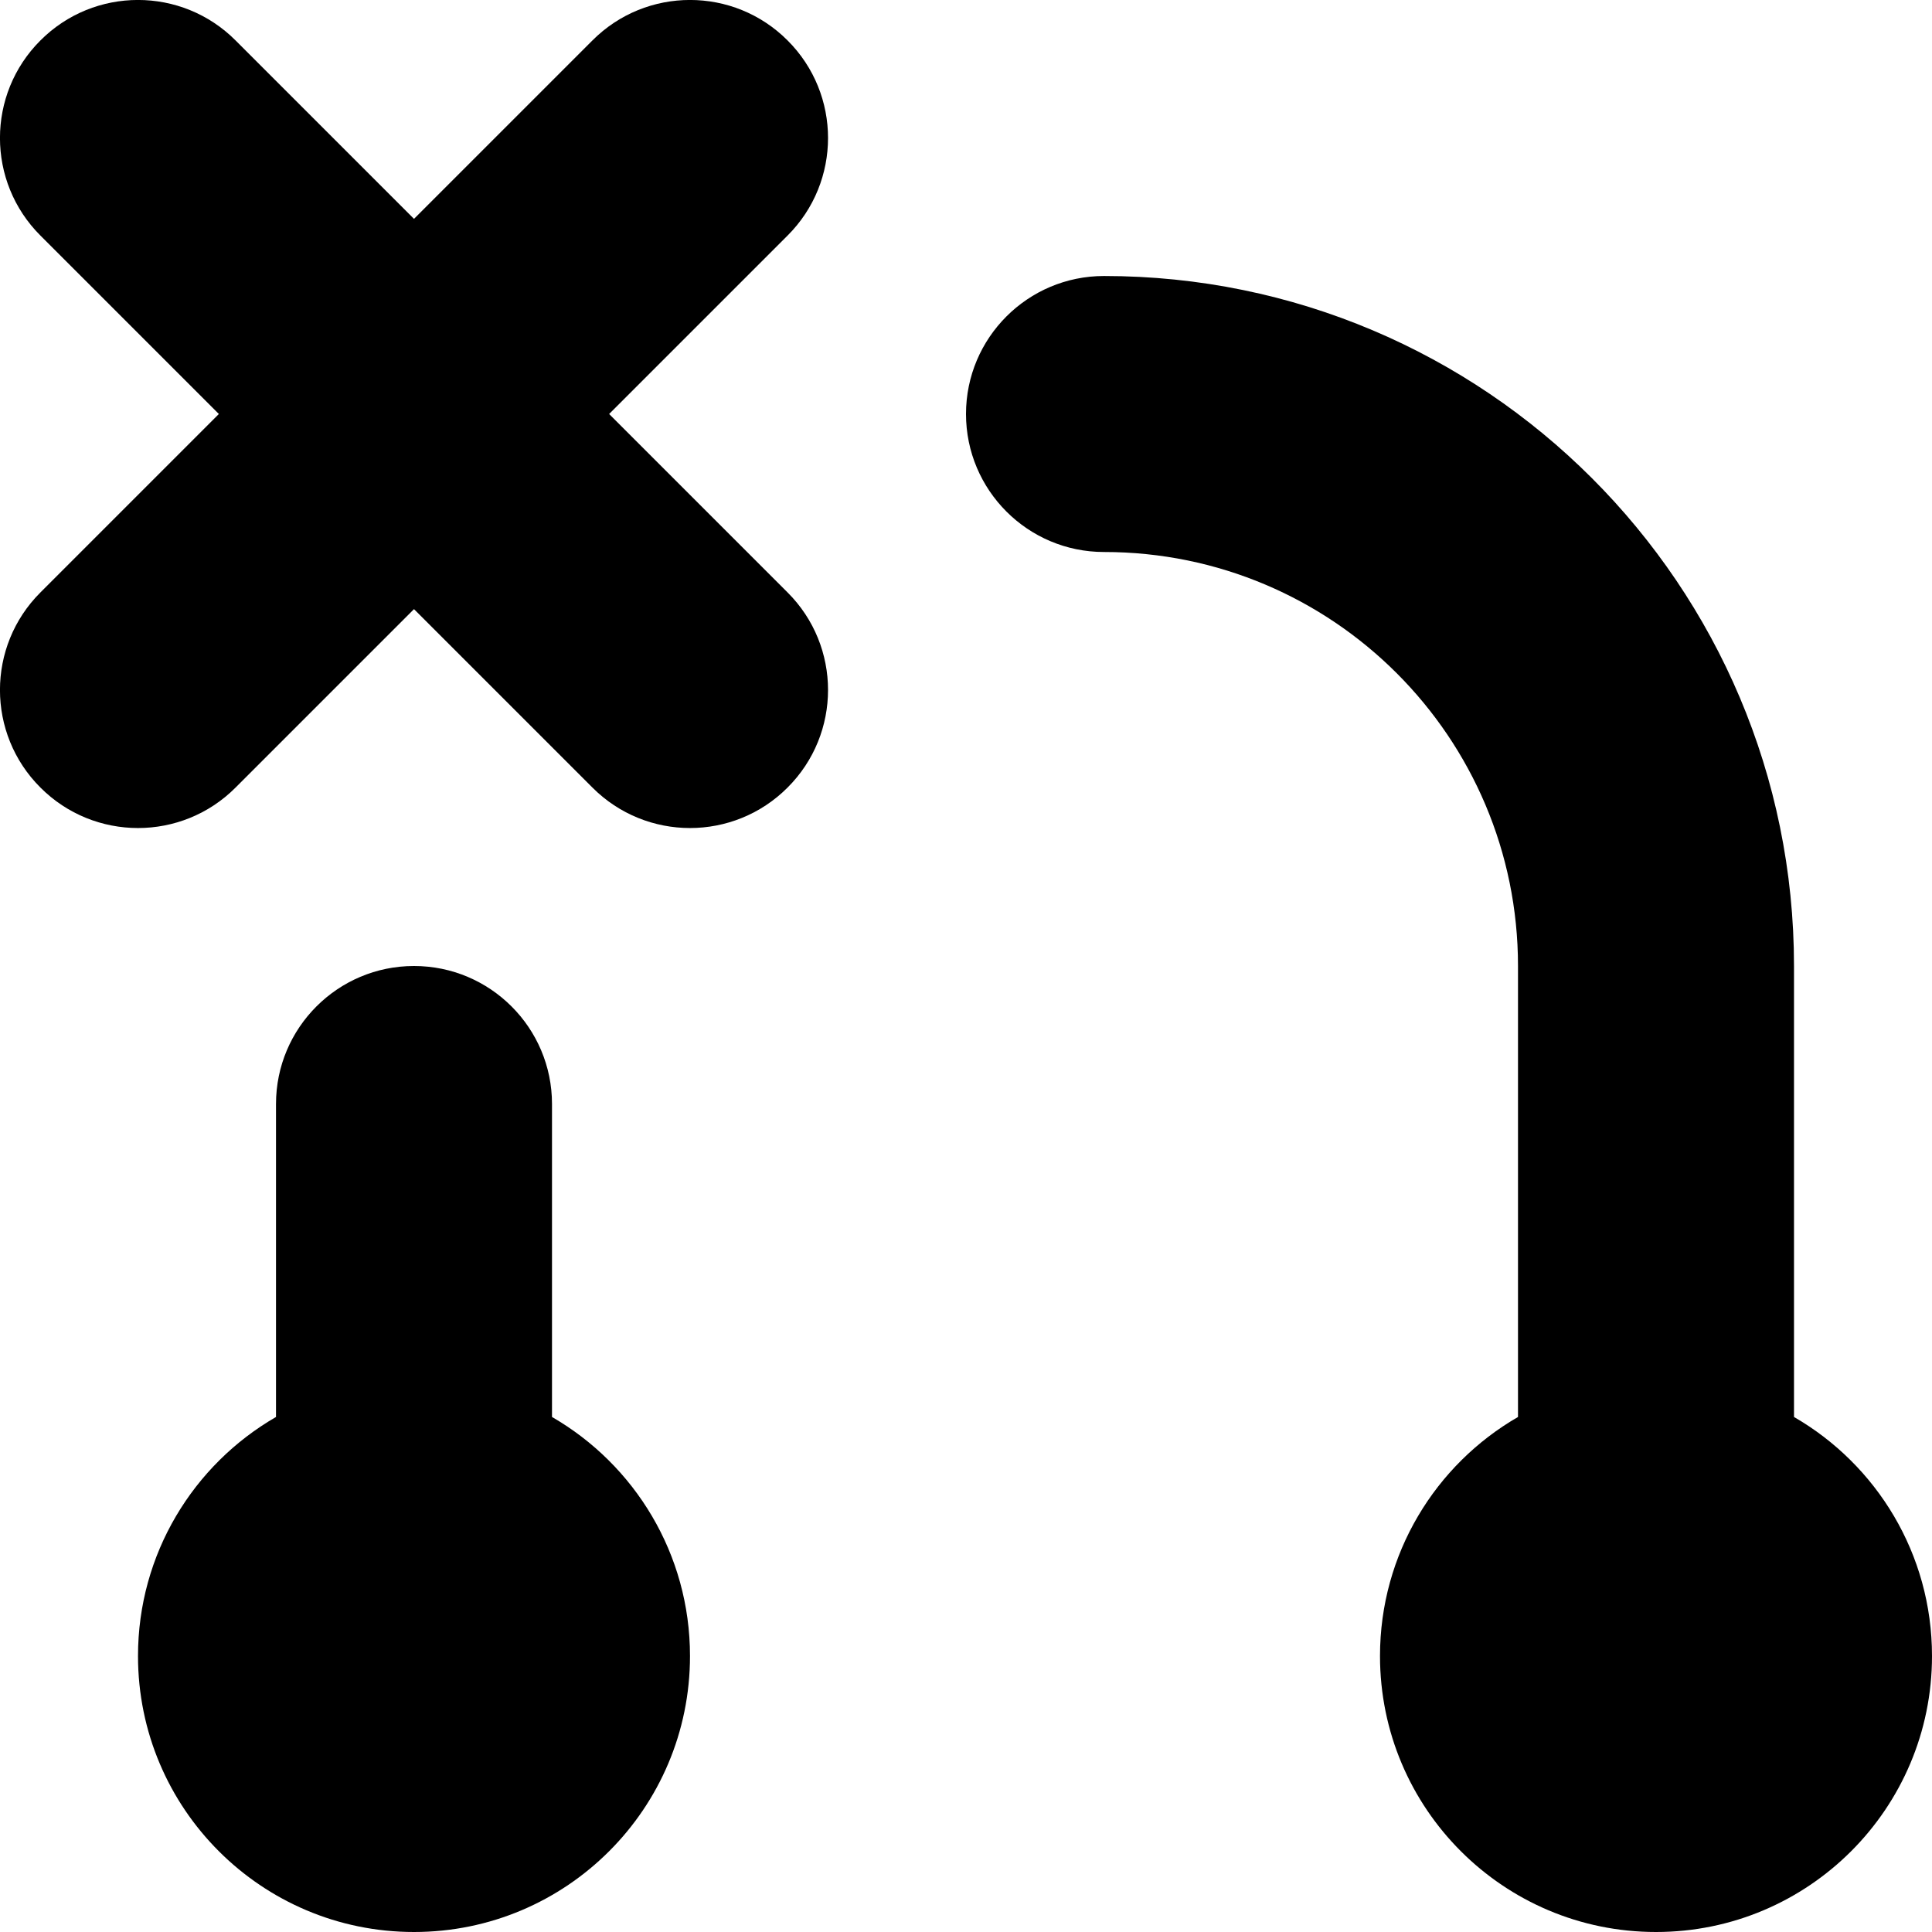
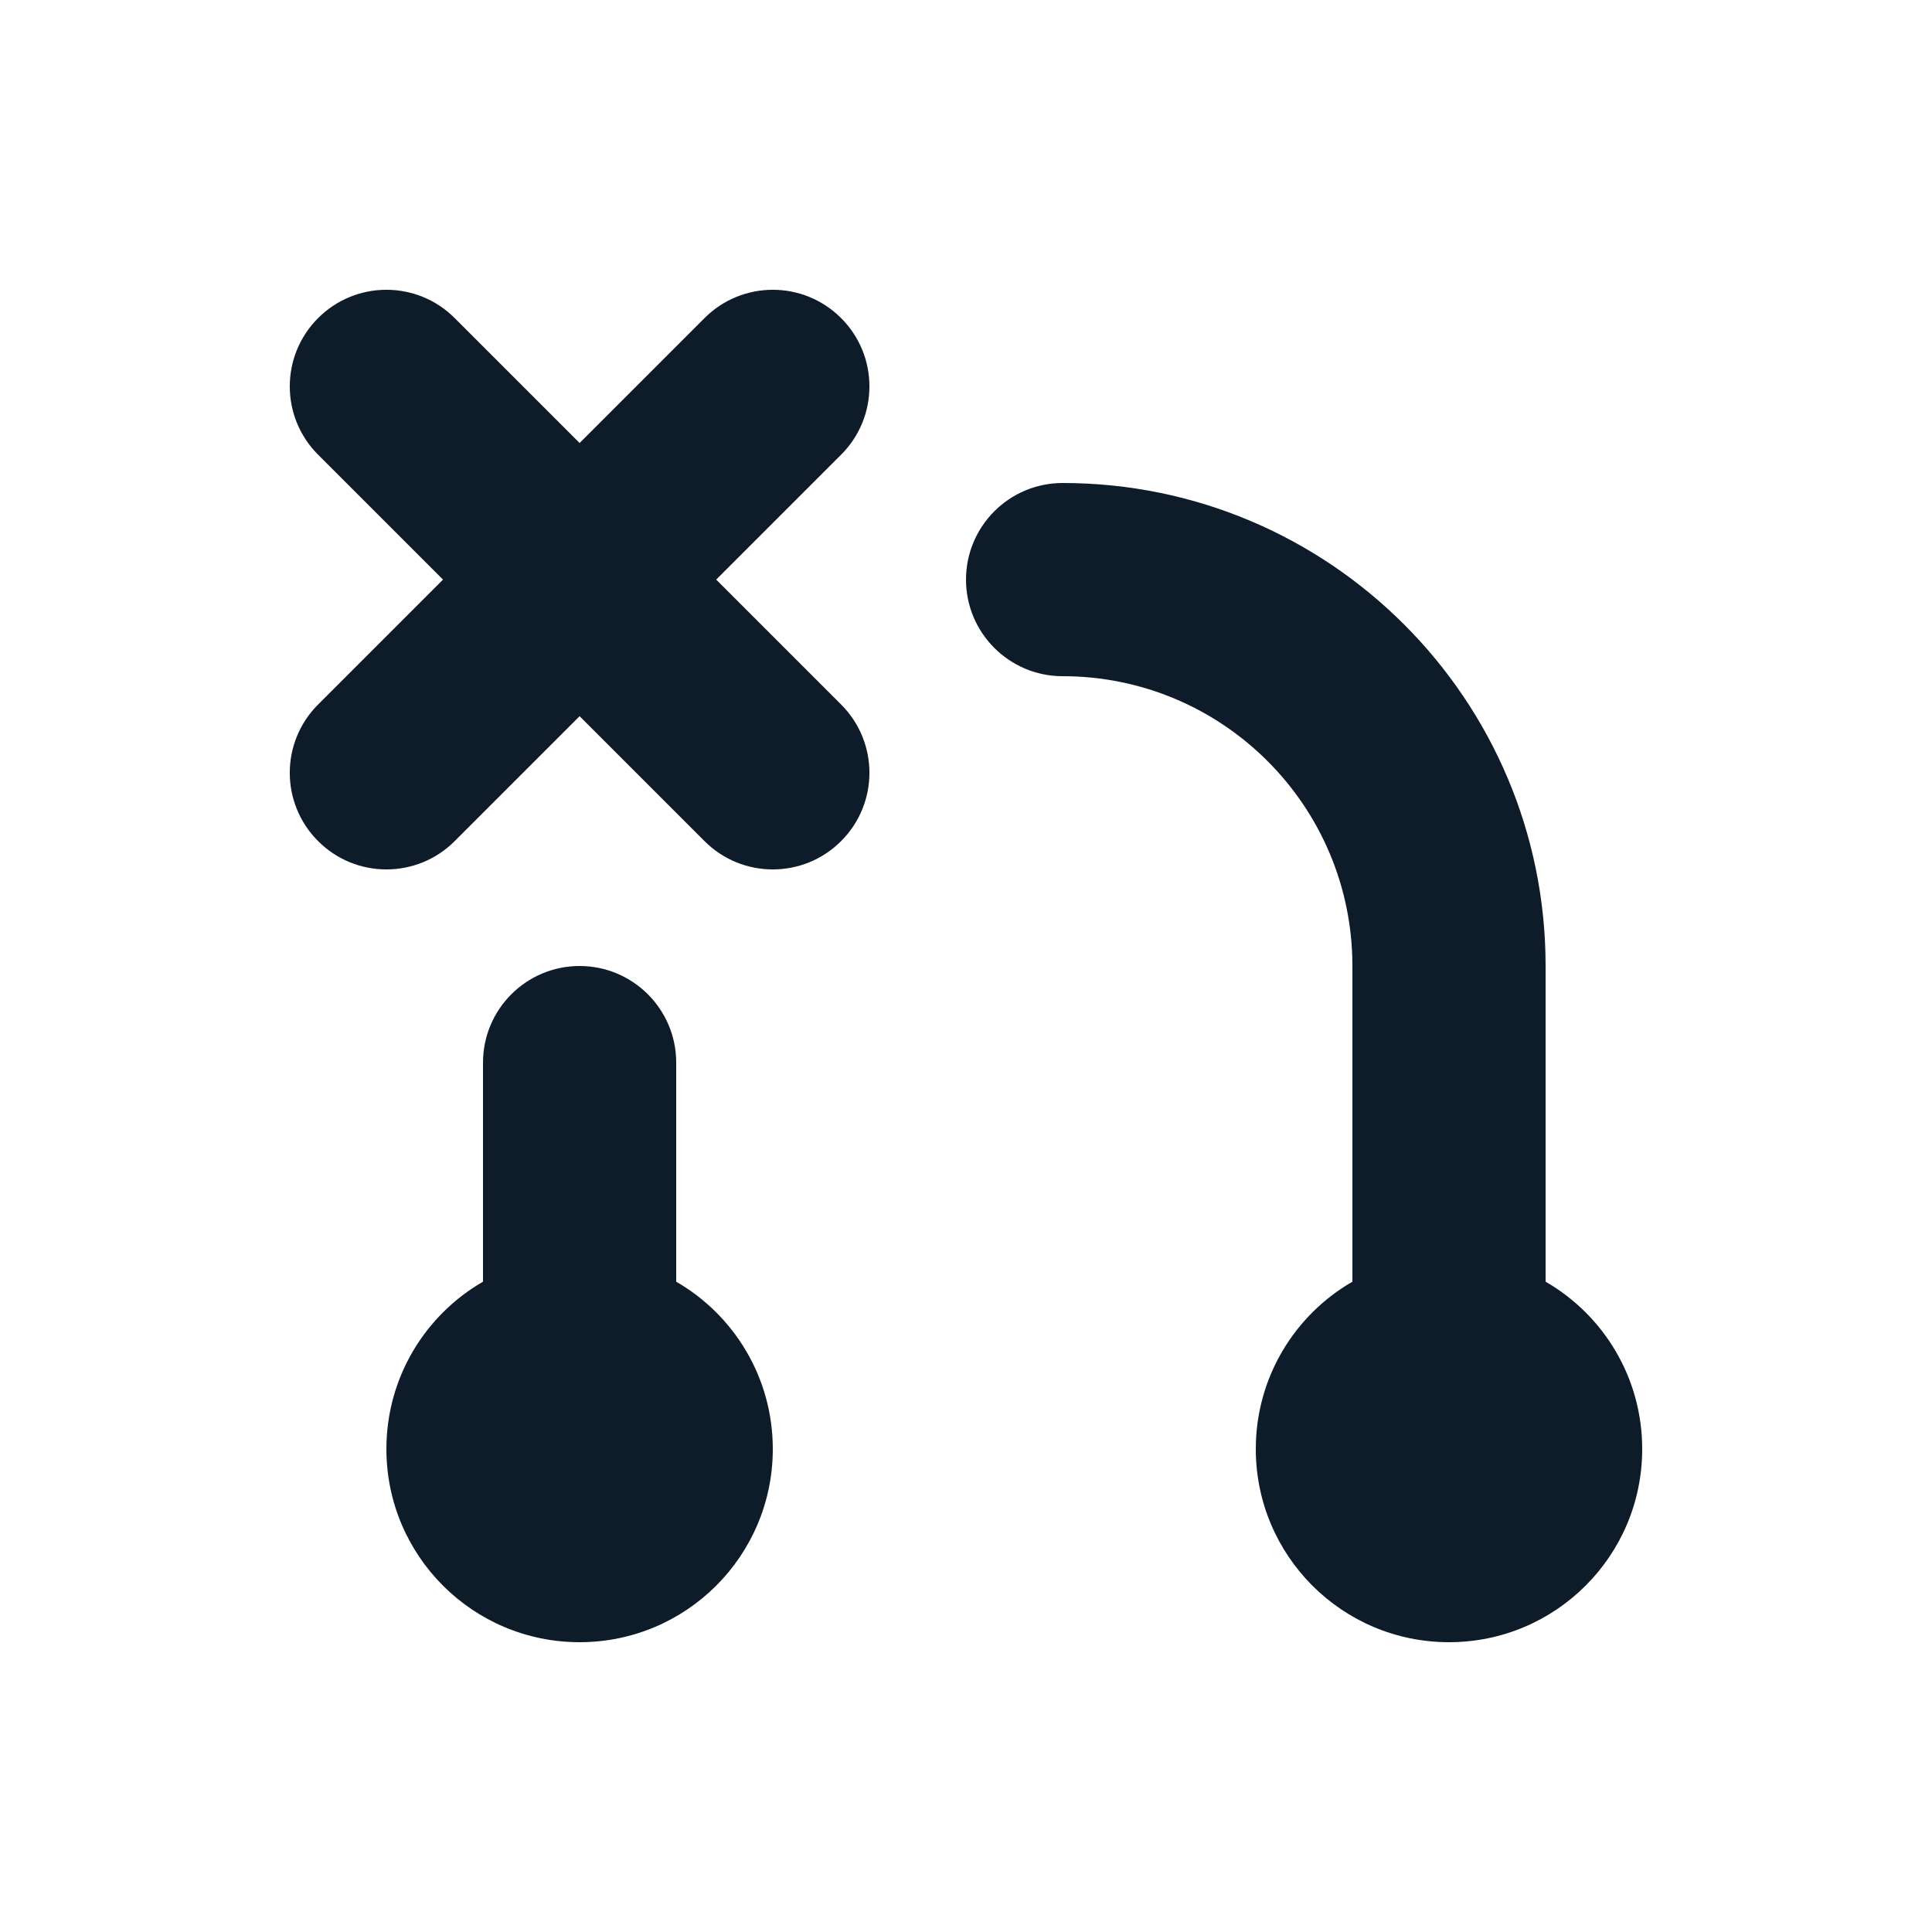
- <svg xmlns="http://www.w3.org/2000/svg" width="14" height="14" viewBox="0 0 14 14" fill="none">
-   <path d="M5.707 1.707C6.098 1.317 6.098 0.683 5.707 0.293C5.317 -0.098 4.683 -0.098 4.293 0.293L3 1.586L1.707 0.293C1.317 -0.098 0.683 -0.098 0.293 0.293C-0.098 0.683 -0.098 1.317 0.293 1.707L1.586 3L0.293 4.293C-0.098 4.683 -0.098 5.317 0.293 5.707C0.683 6.098 1.317 6.098 1.707 5.707L3 4.414L4.293 5.707C4.683 6.098 5.317 6.098 5.707 5.707C6.098 5.317 6.098 4.683 5.707 4.293L4.414 3L5.707 1.707Z" fill="black" />
-   <path d="M11 10.268V7C11 5.343 9.657 4 8 4C7.448 4 7 3.552 7 3C7 2.448 7.448 2 8 2C10.761 2 13 4.239 13 7V10.268C13.598 10.613 14 11.26 14 12C14 13.105 13.105 14 12 14C10.895 14 10 13.105 10 12C10 11.26 10.402 10.613 11 10.268Z" fill="black" />
-   <path d="M5 12C5 13.105 4.105 14 3 14C1.895 14 1 13.105 1 12C1 11.26 1.402 10.613 2 10.268L2 8C2 7.448 2.448 7 3 7C3.552 7 4 7.448 4 8V10.268C4.598 10.613 5 11.26 5 12Z" fill="black" />
+ <svg xmlns="http://www.w3.org/2000/svg" width="20" height="20" viewBox="0 0 20 20" fill="none">
+   <path d="M8.707 4.707C9.098 4.317 9.098 3.683 8.707 3.293C8.317 2.902 7.683 2.902 7.293 3.293L6 4.586L4.707 3.293C4.317 2.902 3.683 2.902 3.293 3.293C2.902 3.683 2.902 4.317 3.293 4.707L4.586 6L3.293 7.293C2.902 7.683 2.902 8.317 3.293 8.707C3.683 9.098 4.317 9.098 4.707 8.707L6 7.414L7.293 8.707C7.683 9.098 8.317 9.098 8.707 8.707C9.098 8.317 9.098 7.683 8.707 7.293L7.414 6L8.707 4.707Z" fill="#0E1B29" />
+   <path d="M14 13.268V10C14 8.343 12.657 7 11 7C10.448 7 10 6.552 10 6C10 5.448 10.448 5 11 5C13.761 5 16 7.239 16 10V13.268C16.598 13.613 17 14.26 17 15C17 16.105 16.105 17 15 17C13.895 17 13 16.105 13 15C13 14.26 13.402 13.613 14 13.268Z" fill="#0E1B29" />
+   <path d="M8 15C8 16.105 7.105 17 6 17C4.895 17 4 16.105 4 15C4 14.26 4.402 13.613 5 13.268L5 11C5 10.448 5.448 10 6 10C6.552 10 7 10.448 7 11V13.268C7.598 13.613 8 14.26 8 15Z" fill="#0E1B29" />
</svg>
